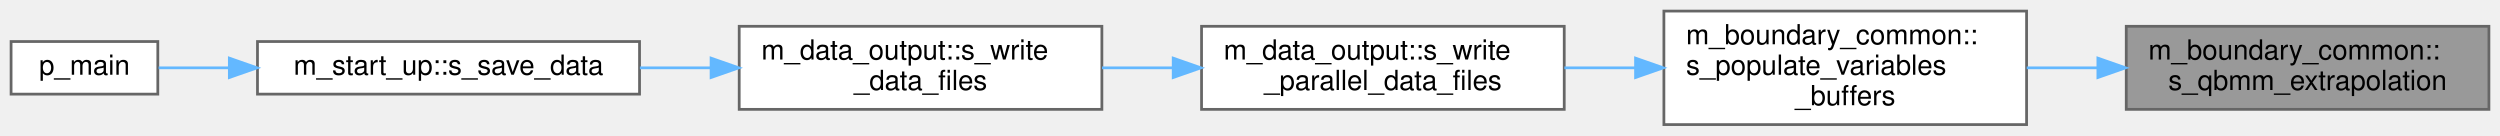
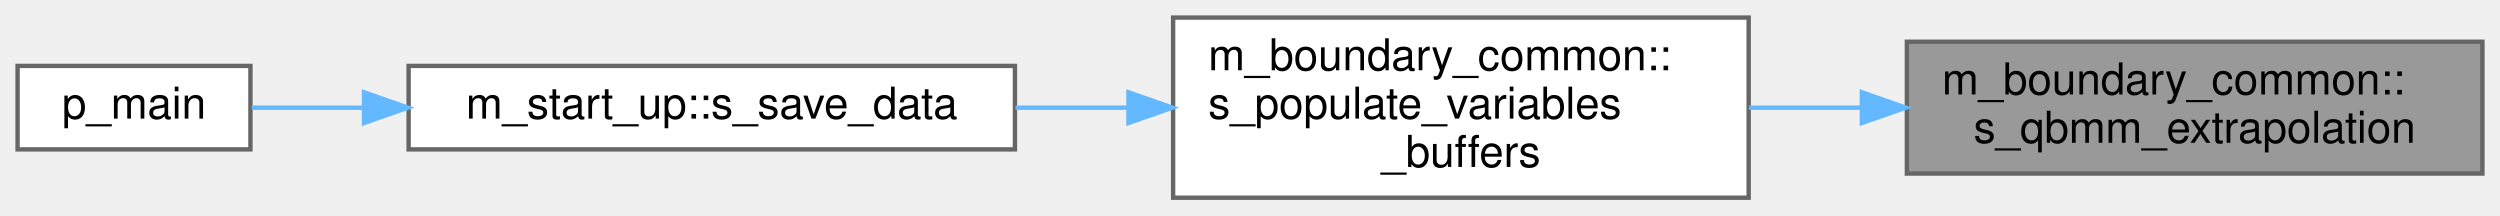
- <svg xmlns="http://www.w3.org/2000/svg" xmlns:xlink="http://www.w3.org/1999/xlink" width="903pt" height="49pt" viewBox="0.00 0.00 903.00 49.00">
+ <svg xmlns="http://www.w3.org/2000/svg" xmlns:xlink="http://www.w3.org/1999/xlink" width="569pt" height="49pt" viewBox="0.00 0.00 569.00 49.00">
  <g id="graph0" class="graph" transform="scale(1 1) rotate(0) translate(4 45)">
    <g id="Node000001" class="node">
      <g id="a_Node000001">
        <a xlink:title=" ">
-           <polygon fill="#999999" stroke="#666666" points="895,-35.5 764,-35.5 764,-5.5 895,-5.5 895,-35.5" />
-           <text text-anchor="start" x="772" y="-23.5" font-family="Helvetica,sans-Serif" font-size="10.00">m_boundary_common::</text>
-           <text text-anchor="middle" x="829.5" y="-12.5" font-family="Helvetica,sans-Serif" font-size="10.00">s_qbmm_extrapolation</text>
+           <polygon fill="#999999" stroke="#666666" points="561,-35.5 430,-35.5 430,-5.5 561,-5.5 561,-35.5" />
+           <text text-anchor="start" x="438" y="-23.5" font-family="Helvetica,sans-Serif" font-size="10.00">m_boundary_common::</text>
+           <text text-anchor="middle" x="495.5" y="-12.5" font-family="Helvetica,sans-Serif" font-size="10.00">s_qbmm_extrapolation</text>
        </a>
      </g>
    </g>
    <g id="Node000002" class="node">
      <g id="a_Node000002">
        <a xlink:href="namespacem__boundary__common.html#a759354204f31b7b1ecce6258ffec6a5c" target="_top" xlink:title="The purpose of this procedure is to populate the buffers of the primitive variables,...">
-           <polygon fill="white" stroke="#666666" points="728,-41 597,-41 597,0 728,0 728,-41" />
-           <text text-anchor="start" x="605" y="-29" font-family="Helvetica,sans-Serif" font-size="10.00">m_boundary_common::</text>
-           <text text-anchor="start" x="605" y="-18" font-family="Helvetica,sans-Serif" font-size="10.00">s_populate_variables</text>
-           <text text-anchor="middle" x="662.5" y="-7" font-family="Helvetica,sans-Serif" font-size="10.00">_buffers</text>
+           <polygon fill="white" stroke="#666666" points="394,-41 263,-41 263,0 394,0 394,-41" />
+           <text text-anchor="start" x="271" y="-29" font-family="Helvetica,sans-Serif" font-size="10.00">m_boundary_common::</text>
+           <text text-anchor="start" x="271" y="-18" font-family="Helvetica,sans-Serif" font-size="10.00">s_populate_variables</text>
+           <text text-anchor="middle" x="328.5" y="-7" font-family="Helvetica,sans-Serif" font-size="10.00">_buffers</text>
        </a>
      </g>
    </g>
    <g id="edge1_Node000001_Node000002" class="edge">
      <g id="a_edge1_Node000001_Node000002">
        <a xlink:title=" ">
-           <path fill="none" stroke="#63b8ff" d="M753.76,-20.5C745.18,-20.5 736.48,-20.5 728.05,-20.5" />
-           <polygon fill="#63b8ff" stroke="#63b8ff" points="753.76,-24 763.76,-20.5 753.76,-17 753.76,-24" />
+           <path fill="none" stroke="#63b8ff" d="M419.76,-20.5C411.18,-20.5 402.48,-20.5 394.05,-20.5" />
+           <polygon fill="#63b8ff" stroke="#63b8ff" points="419.76,-24 429.76,-20.5 419.76,-17 419.76,-24" />
        </a>
      </g>
    </g>
    <g id="Node000003" class="node">
      <g id="a_Node000003">
-         <a xlink:href="namespacem__data__output.html#a70eef01cb0dda6dd292ddc4b63544be5" target="_top" xlink:title="The goal of this subroutine is to output the grid and conservative variables data files for given tim...">
-           <polygon fill="white" stroke="#666666" points="561,-35.5 430,-35.5 430,-5.5 561,-5.5 561,-35.5" />
-           <text text-anchor="start" x="438" y="-23.5" font-family="Helvetica,sans-Serif" font-size="10.00">m_data_output::s_write</text>
-           <text text-anchor="middle" x="495.5" y="-12.5" font-family="Helvetica,sans-Serif" font-size="10.00">_parallel_data_files</text>
+         <a xlink:href="namespacem__start__up.html#a47ade6ffcd98aafcccf10910f626142d" target="_top" xlink:title=" ">
+           <polygon fill="white" stroke="#666666" points="227,-30 89,-30 89,-11 227,-11 227,-30" />
+           <text text-anchor="middle" x="158" y="-18" font-family="Helvetica,sans-Serif" font-size="10.00">m_start_up::s_save_data</text>
        </a>
      </g>
    </g>
    <g id="edge2_Node000002_Node000003" class="edge">
      <g id="a_edge2_Node000002_Node000003">
        <a xlink:title=" ">
-           <path fill="none" stroke="#63b8ff" d="M586.76,-20.5C578.18,-20.5 569.48,-20.5 561.05,-20.5" />
-           <polygon fill="#63b8ff" stroke="#63b8ff" points="586.76,-24 596.76,-20.5 586.76,-17 586.76,-24" />
+           <path fill="none" stroke="#63b8ff" d="M252.58,-20.5C244.11,-20.5 235.51,-20.5 227.13,-20.5" />
+           <polygon fill="#63b8ff" stroke="#63b8ff" points="252.84,-24 262.84,-20.5 252.84,-17 252.84,-24" />
        </a>
      </g>
    </g>
    <g id="Node000004" class="node">
      <g id="a_Node000004">
-         <a xlink:href="namespacem__data__output.html#a9eea8de093f055adb3b786bff3cab2d8" target="_top" xlink:title="Write data files. Dispatch subroutine that replaces procedure pointer.">
-           <polygon fill="white" stroke="#666666" points="394,-35.5 263,-35.5 263,-5.5 394,-5.5 394,-35.5" />
-           <text text-anchor="start" x="271" y="-23.5" font-family="Helvetica,sans-Serif" font-size="10.00">m_data_output::s_write</text>
-           <text text-anchor="middle" x="328.5" y="-12.5" font-family="Helvetica,sans-Serif" font-size="10.00">_data_files</text>
-         </a>
-       </g>
-     </g>
-     <g id="edge3_Node000003_Node000004" class="edge">
-       <g id="a_edge3_Node000003_Node000004">
-         <a xlink:title=" ">
-           <path fill="none" stroke="#63b8ff" d="M419.76,-20.5C411.18,-20.5 402.48,-20.5 394.05,-20.5" />
-           <polygon fill="#63b8ff" stroke="#63b8ff" points="419.76,-24 429.76,-20.5 419.76,-17 419.76,-24" />
-         </a>
-       </g>
-     </g>
-     <g id="Node000005" class="node">
-       <g id="a_Node000005">
-         <a xlink:href="namespacem__start__up.html#a47ade6ffcd98aafcccf10910f626142d" target="_top" xlink:title=" ">
-           <polygon fill="white" stroke="#666666" points="227,-30 89,-30 89,-11 227,-11 227,-30" />
-           <text text-anchor="middle" x="158" y="-18" font-family="Helvetica,sans-Serif" font-size="10.00">m_start_up::s_save_data</text>
-         </a>
-       </g>
-     </g>
-     <g id="edge4_Node000004_Node000005" class="edge">
-       <g id="a_edge4_Node000004_Node000005">
-         <a xlink:title=" ">
-           <path fill="none" stroke="#63b8ff" d="M252.58,-20.5C244.11,-20.5 235.51,-20.5 227.13,-20.5" />
-           <polygon fill="#63b8ff" stroke="#63b8ff" points="252.84,-24 262.84,-20.5 252.84,-17 252.84,-24" />
-         </a>
-       </g>
-     </g>
-     <g id="Node000006" class="node">
-       <g id="a_Node000006">
        <a xlink:href="p__main_8fpp_8f90.html#aeec10ee8e2940c953967da3e374e1579" target="_top" xlink:title="Quasi-conservative, shock- and interface- capturing finite-volume scheme for the multicomponent Navie...">
          <polygon fill="white" stroke="#666666" points="53,-30 0,-30 0,-11 53,-11 53,-30" />
          <text text-anchor="middle" x="26.5" y="-18" font-family="Helvetica,sans-Serif" font-size="10.00">p_main</text>
        </a>
      </g>
    </g>
-     <g id="edge5_Node000005_Node000006" class="edge">
-       <g id="a_edge5_Node000005_Node000006">
+     <g id="edge3_Node000003_Node000004" class="edge">
+       <g id="a_edge3_Node000003_Node000004">
        <a xlink:title=" ">
          <path fill="none" stroke="#63b8ff" d="M78.81,-20.5C69.67,-20.5 60.91,-20.5 53.29,-20.5" />
          <polygon fill="#63b8ff" stroke="#63b8ff" points="78.84,-24 88.84,-20.5 78.84,-17 78.84,-24" />
        </a>
      </g>
    </g>
  </g>
</svg>
